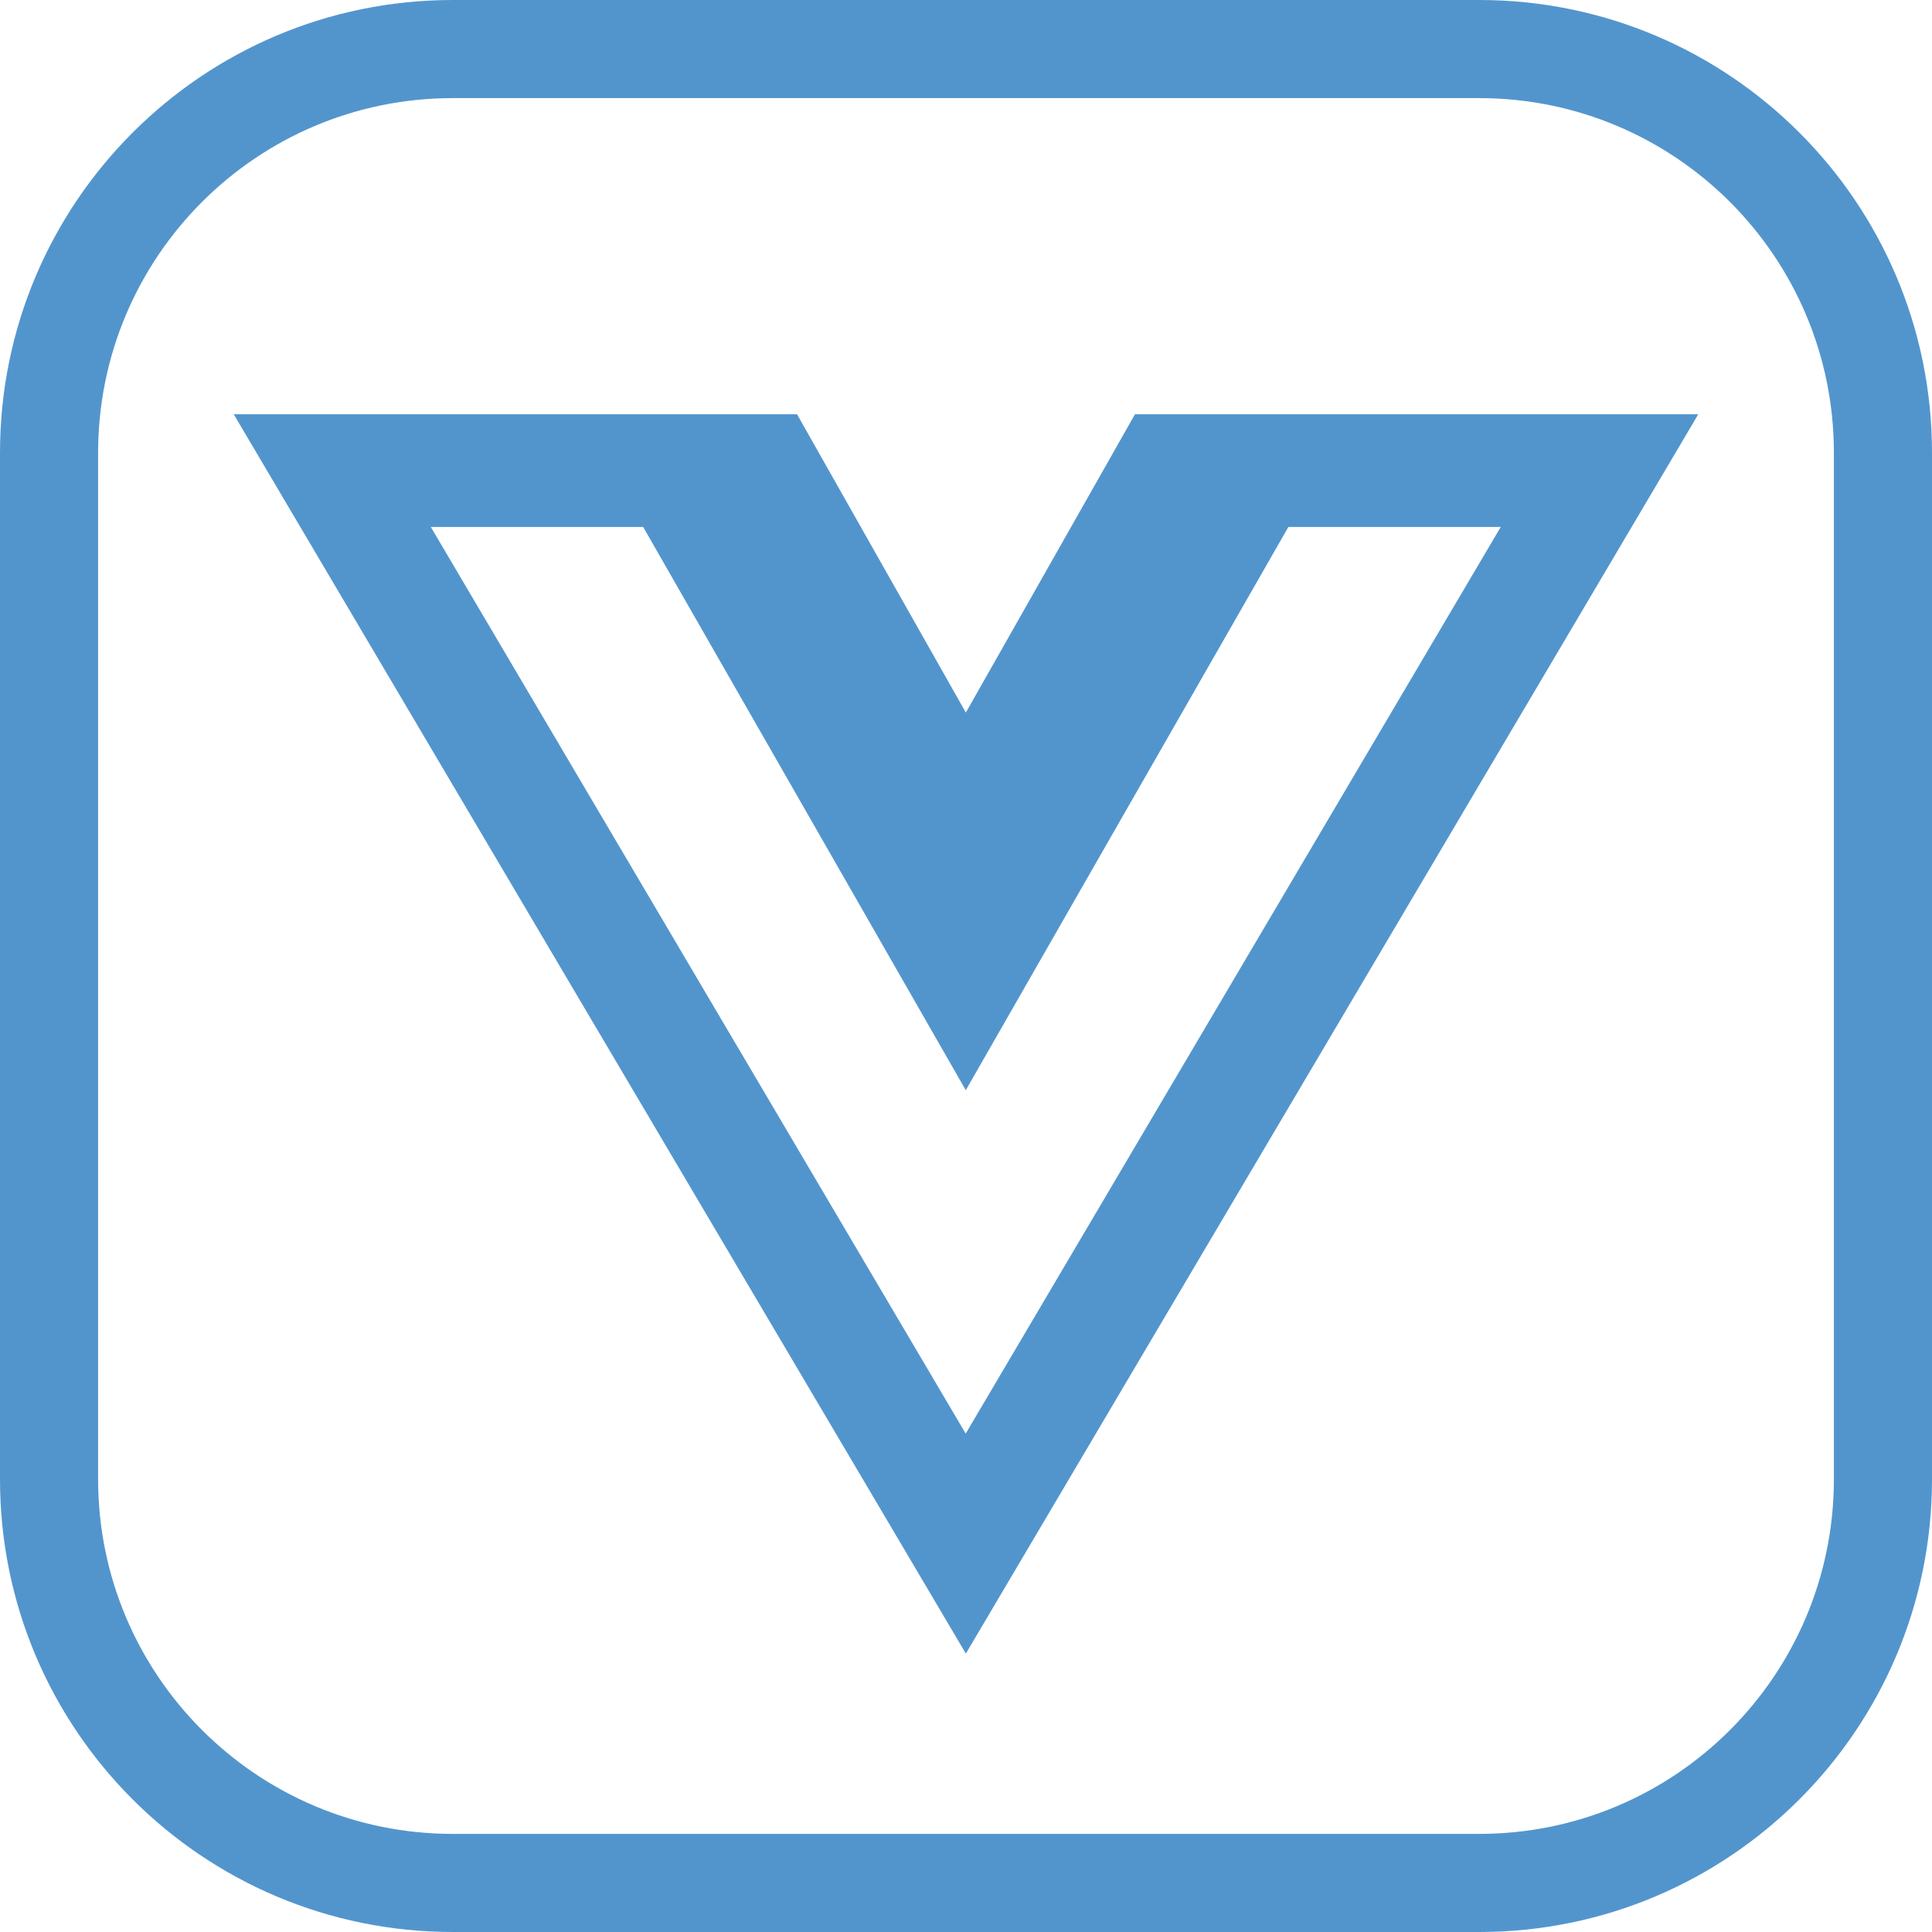
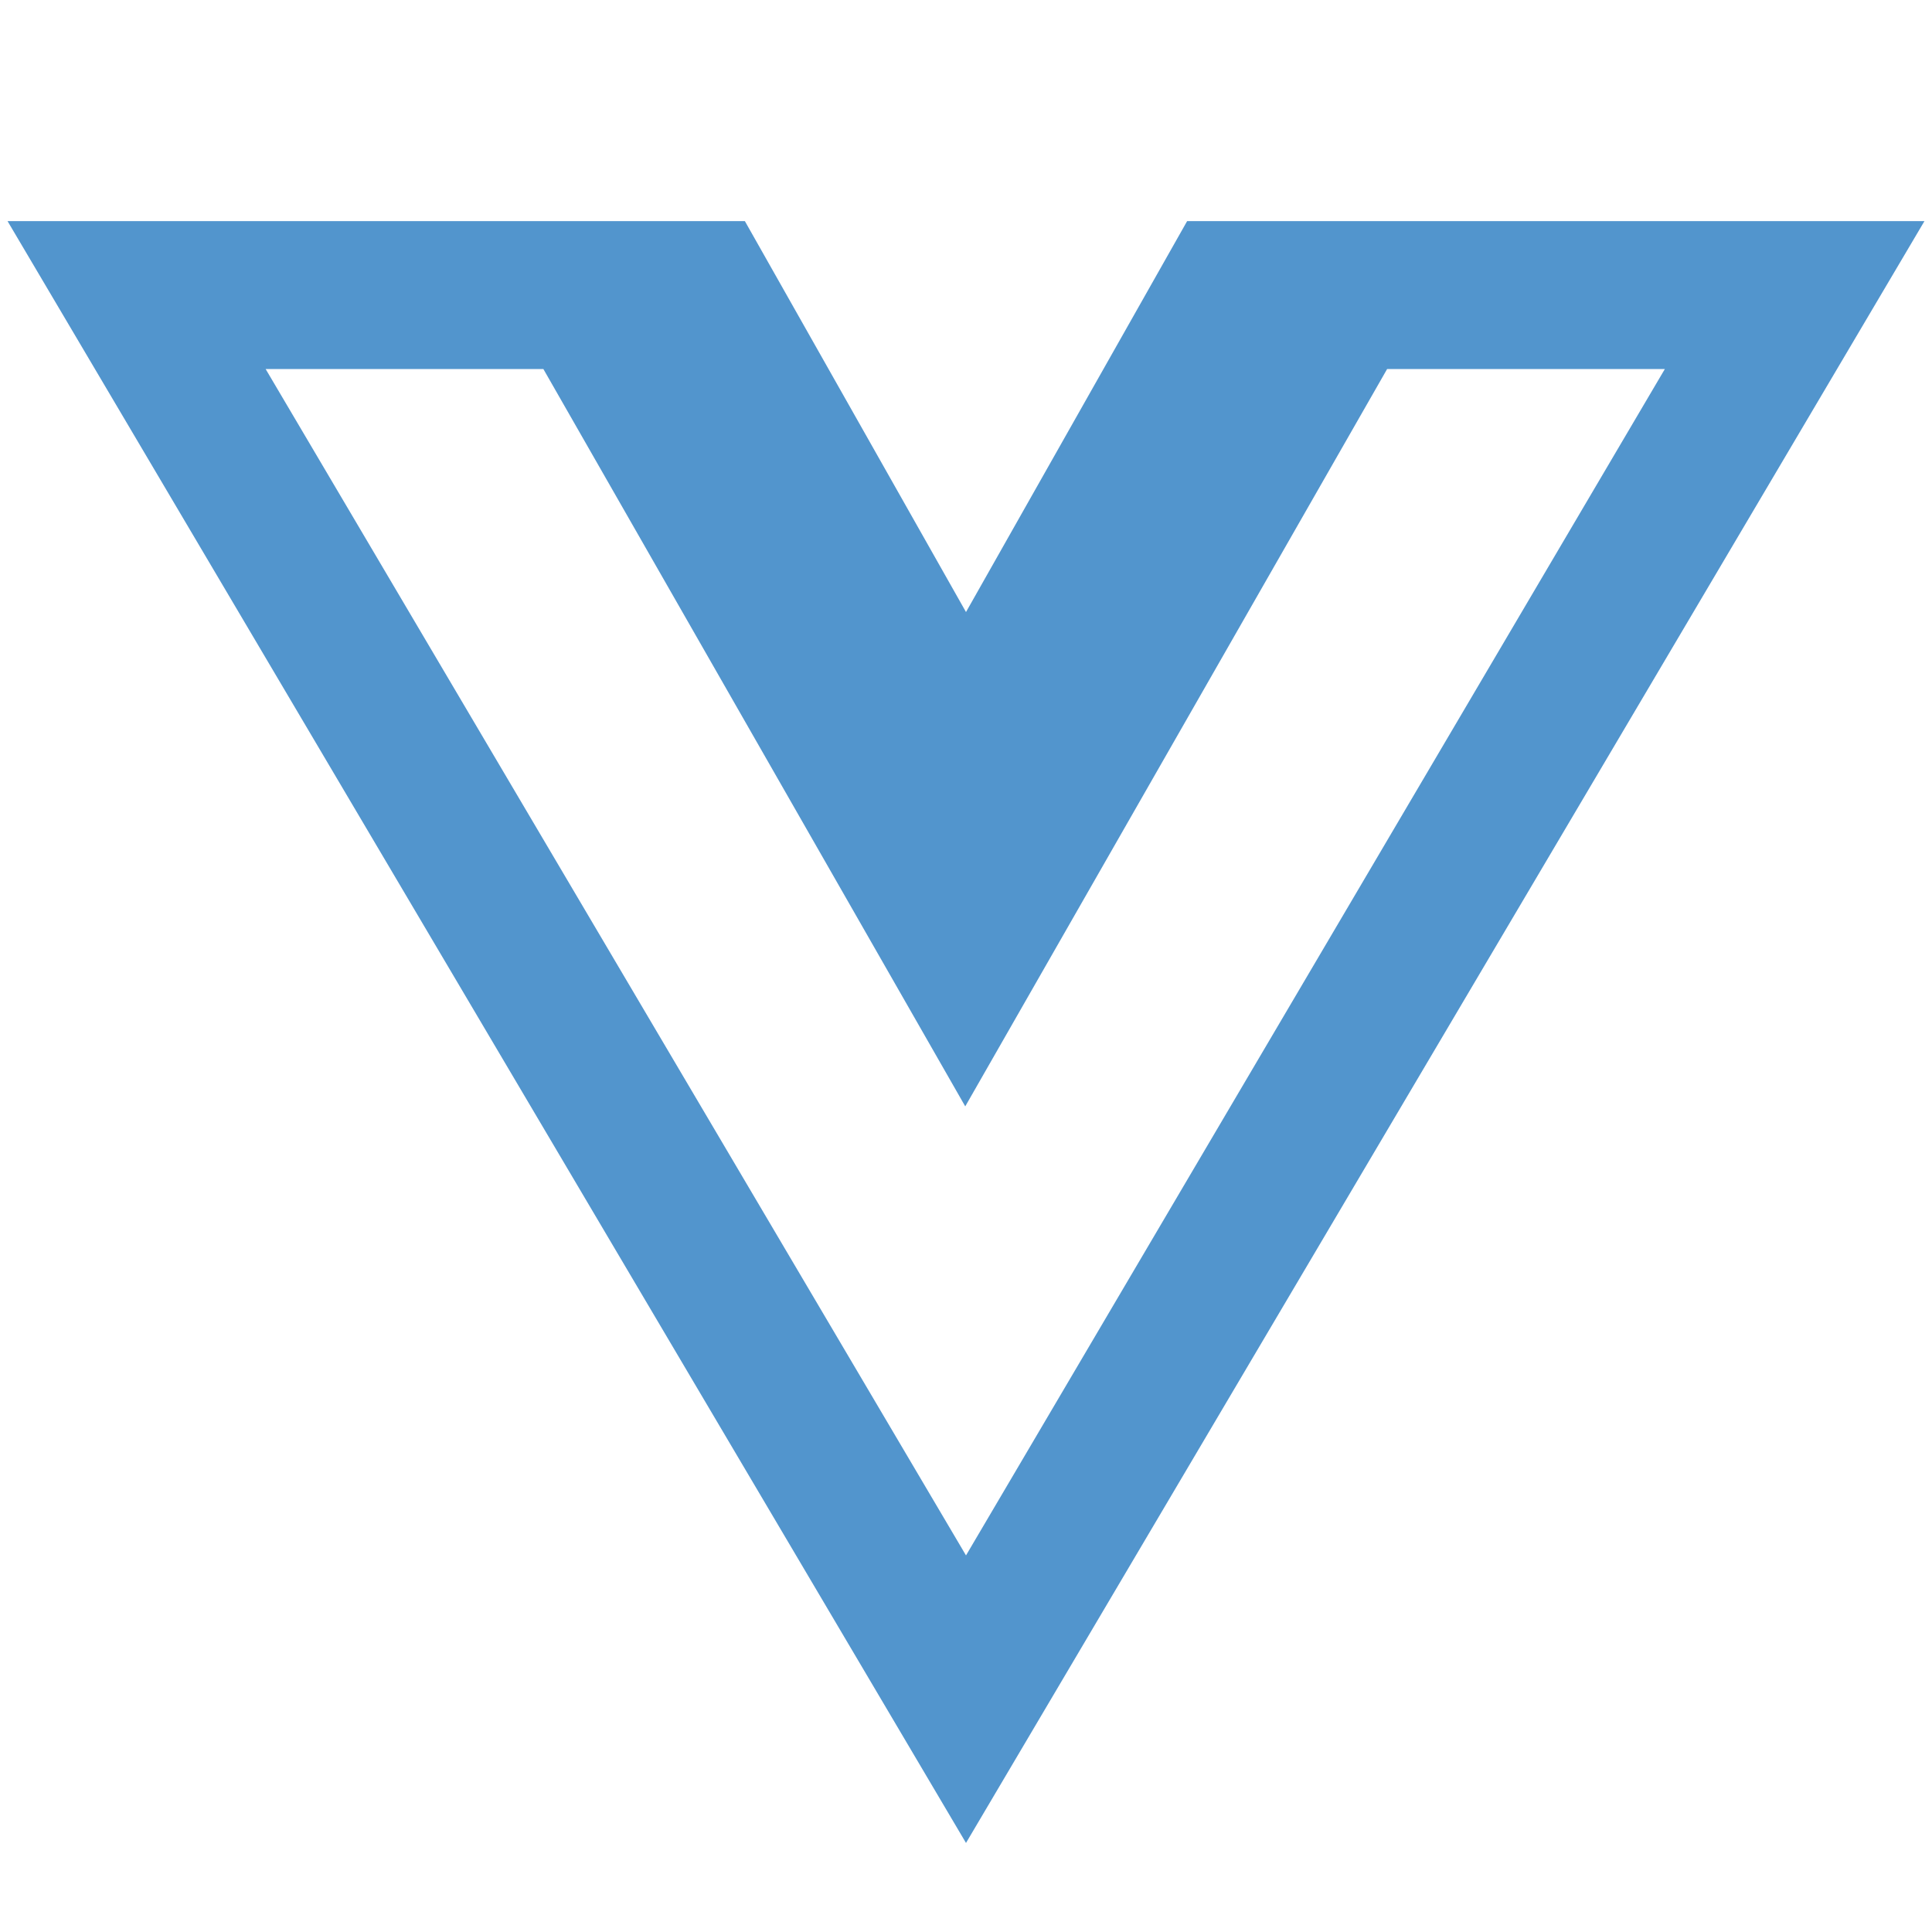
- <svg xmlns="http://www.w3.org/2000/svg" id="_图层_1" data-name="图层 1" viewBox="0 0 256 256">
-   <defs>
-     <style>
-       .cls-1 {
-         fill: #5295cd;
-       }
-     </style>
-   </defs>
-   <path class="cls-1" d="M196,0H60C26.86,0,0,26.86,0,60V196c0,33.14,26.86,60,60,60H196c33.14,0,60-26.86,60-60V60c0-33.14-26.86-60-60-60Zm47,196c0,25.96-21.04,47-47,47H60c-25.96,0-47-21.04-47-47V60c0-25.96,21.04-47,47-47H196c25.96,0,47,21.04,47,47V196Z" />
-   <path class="cls-1" d="M150.39,54.89l-22.41,39.53-22.37-39.53H30.97L127.98,219.11,225.03,54.89h-74.64Zm-93.31,14.93h28.14l42.75,74.64,42.75-74.64h28.14l-70.9,120.14L57.08,69.82Z" />
+ <svg xmlns="http://www.w3.org/2000/svg" version="1.1" id="图层_1" x="0px" y="0px" viewBox="0 0 256 256" style="enable-background:new 0 0 256 256;" xml:space="preserve">
+   <style type="text/css">
+ 	.st0{display:none;fill:#5295CD;}
+ 	.st1{fill:#5295CD;}
+ </style>
+   <g>
+     <path class="st0" d="M217-42.5H39C-4.3-42.5-39.5-7.3-39.5,36v178c0,43.4,35.2,78.5,78.5,78.5h178c43.4,0,78.5-35.2,78.5-78.5V36   C295.5-7.3,260.3-42.5,217-42.5z M278.5,214c0,34-27.5,61.5-61.5,61.5H39c-34,0-61.5-27.5-61.5-61.5V36C-22.5,2,5-25.5,39-25.5h178   c34,0,61.5,27.5,61.5,61.5V214z" />
+     <path class="st1" d="M157.3,29.3L128,81.1L98.7,29.3H1l127,214.9L255,29.3H157.3z M35.2,48.9H72l55.9,97.7l55.9-97.7h36.8   L128,206.1L35.2,48.9z" />
+   </g>
</svg>
